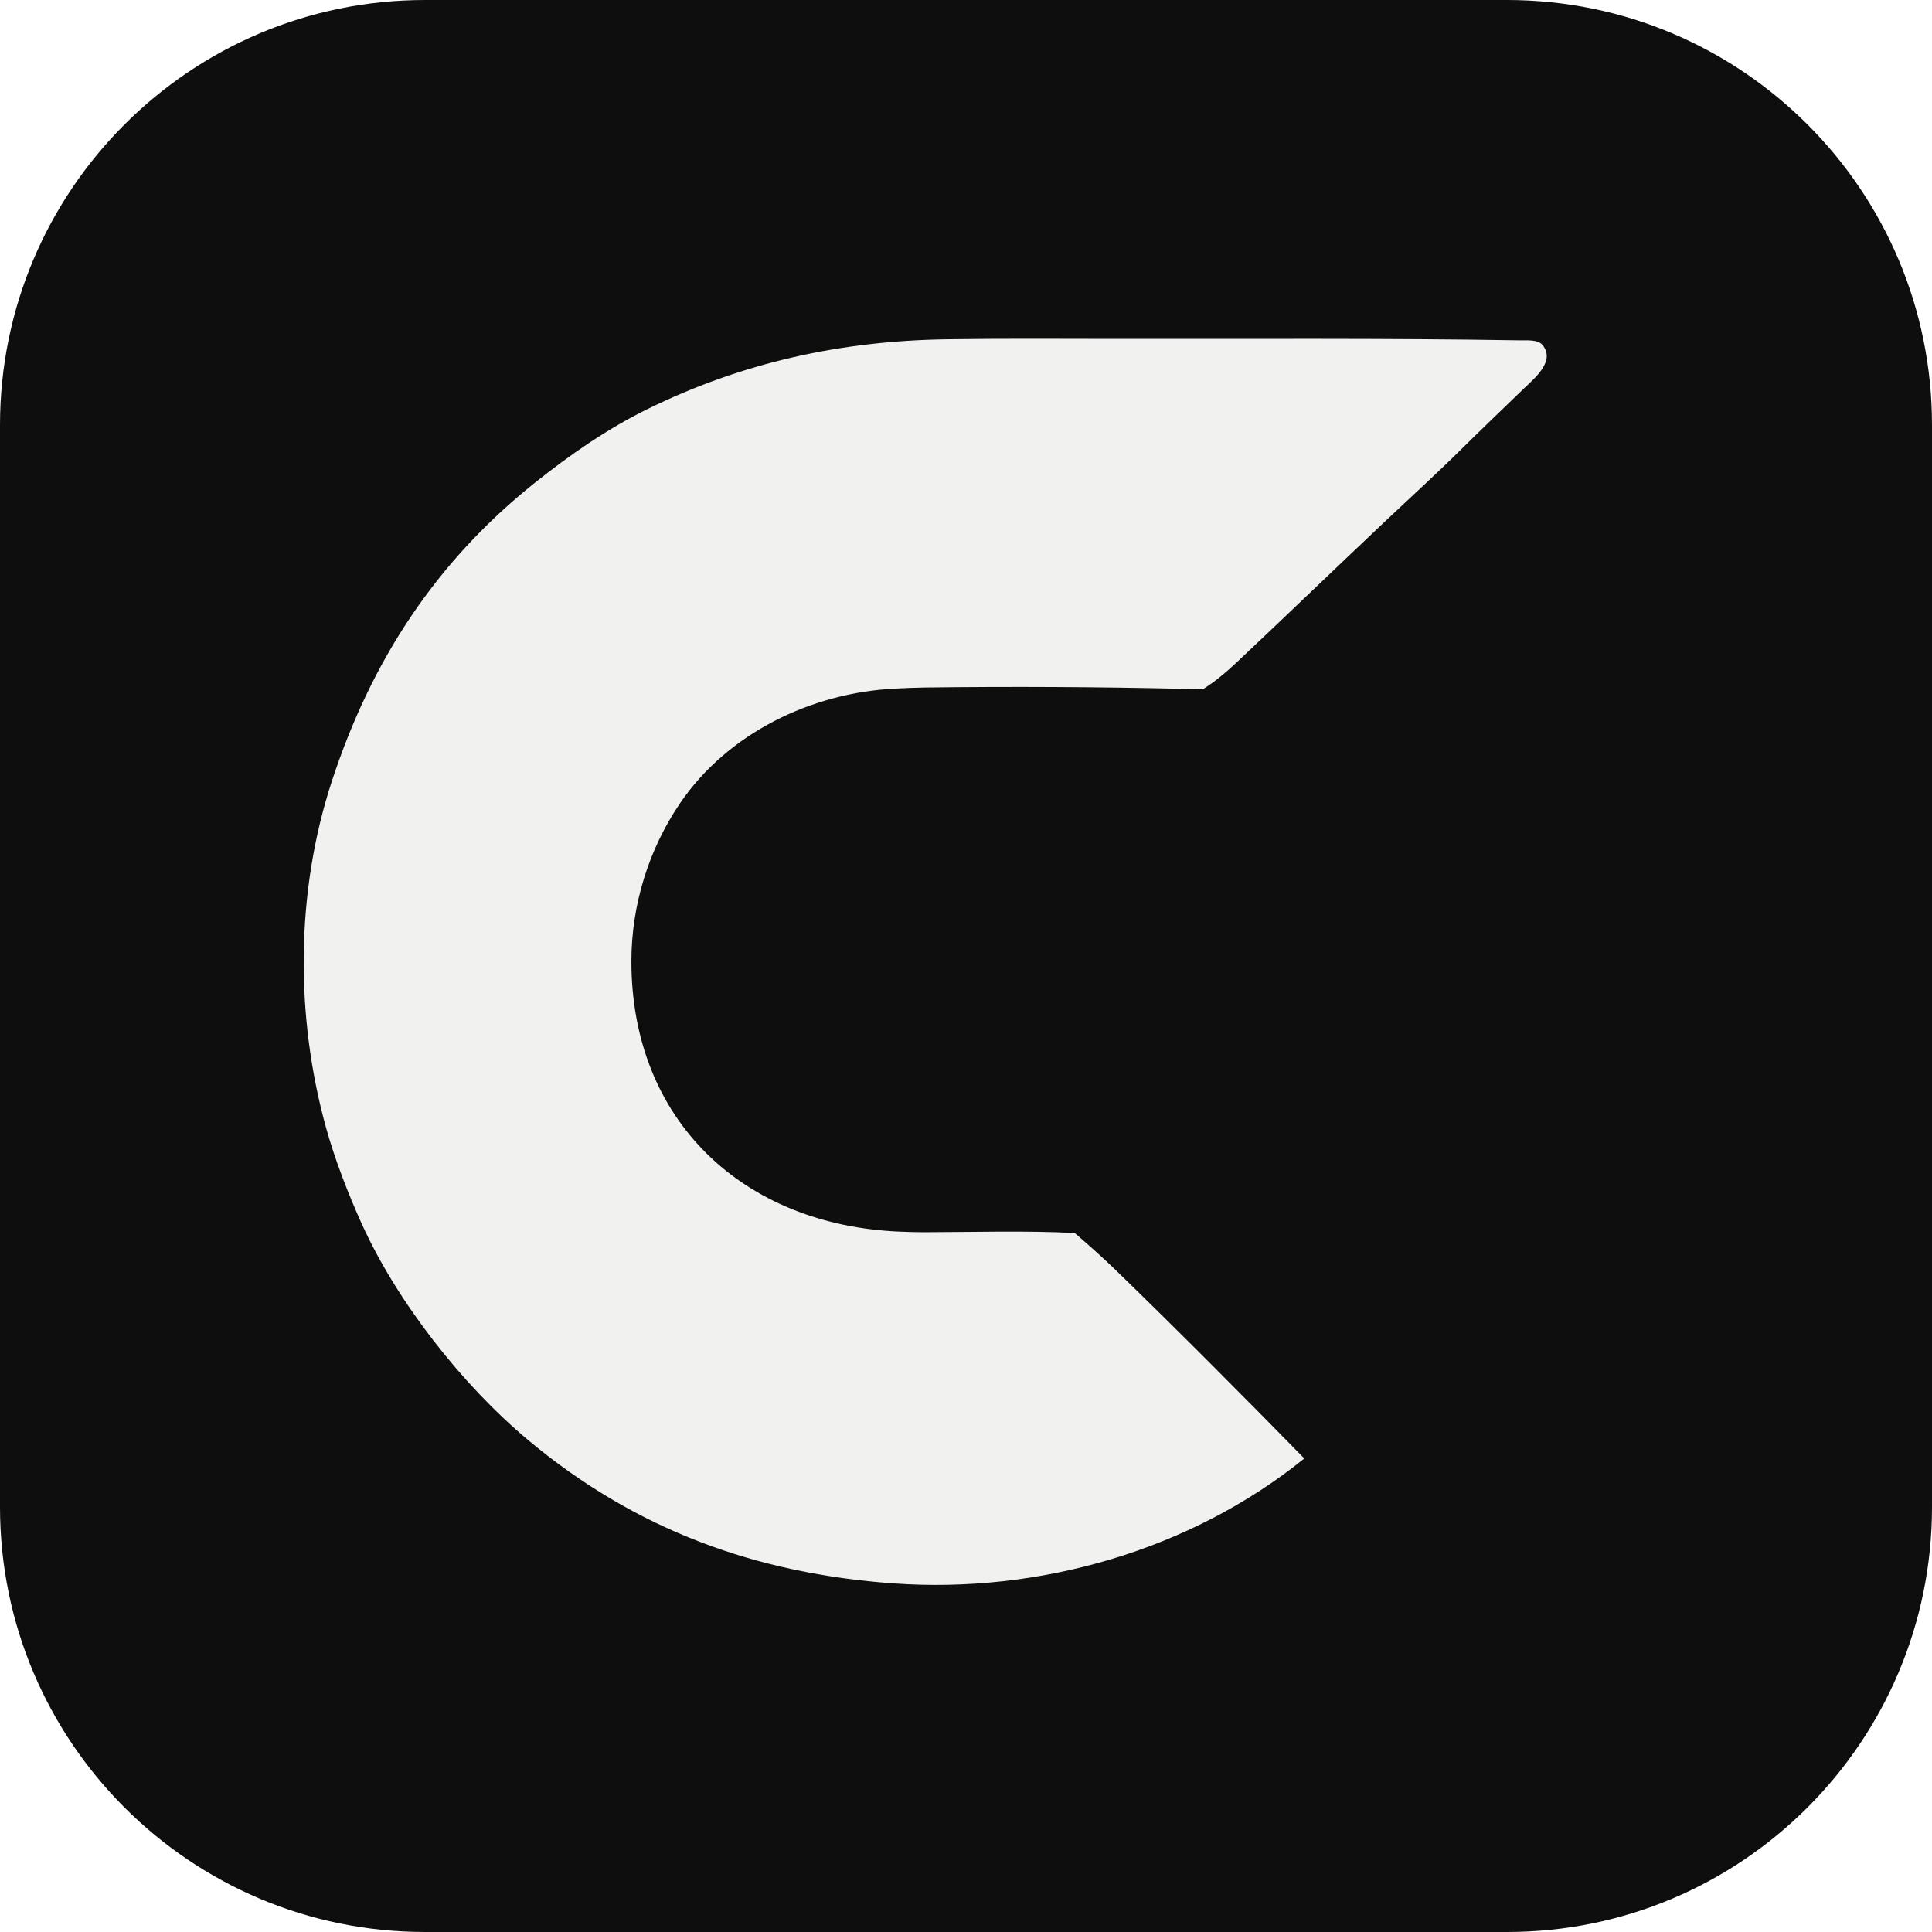
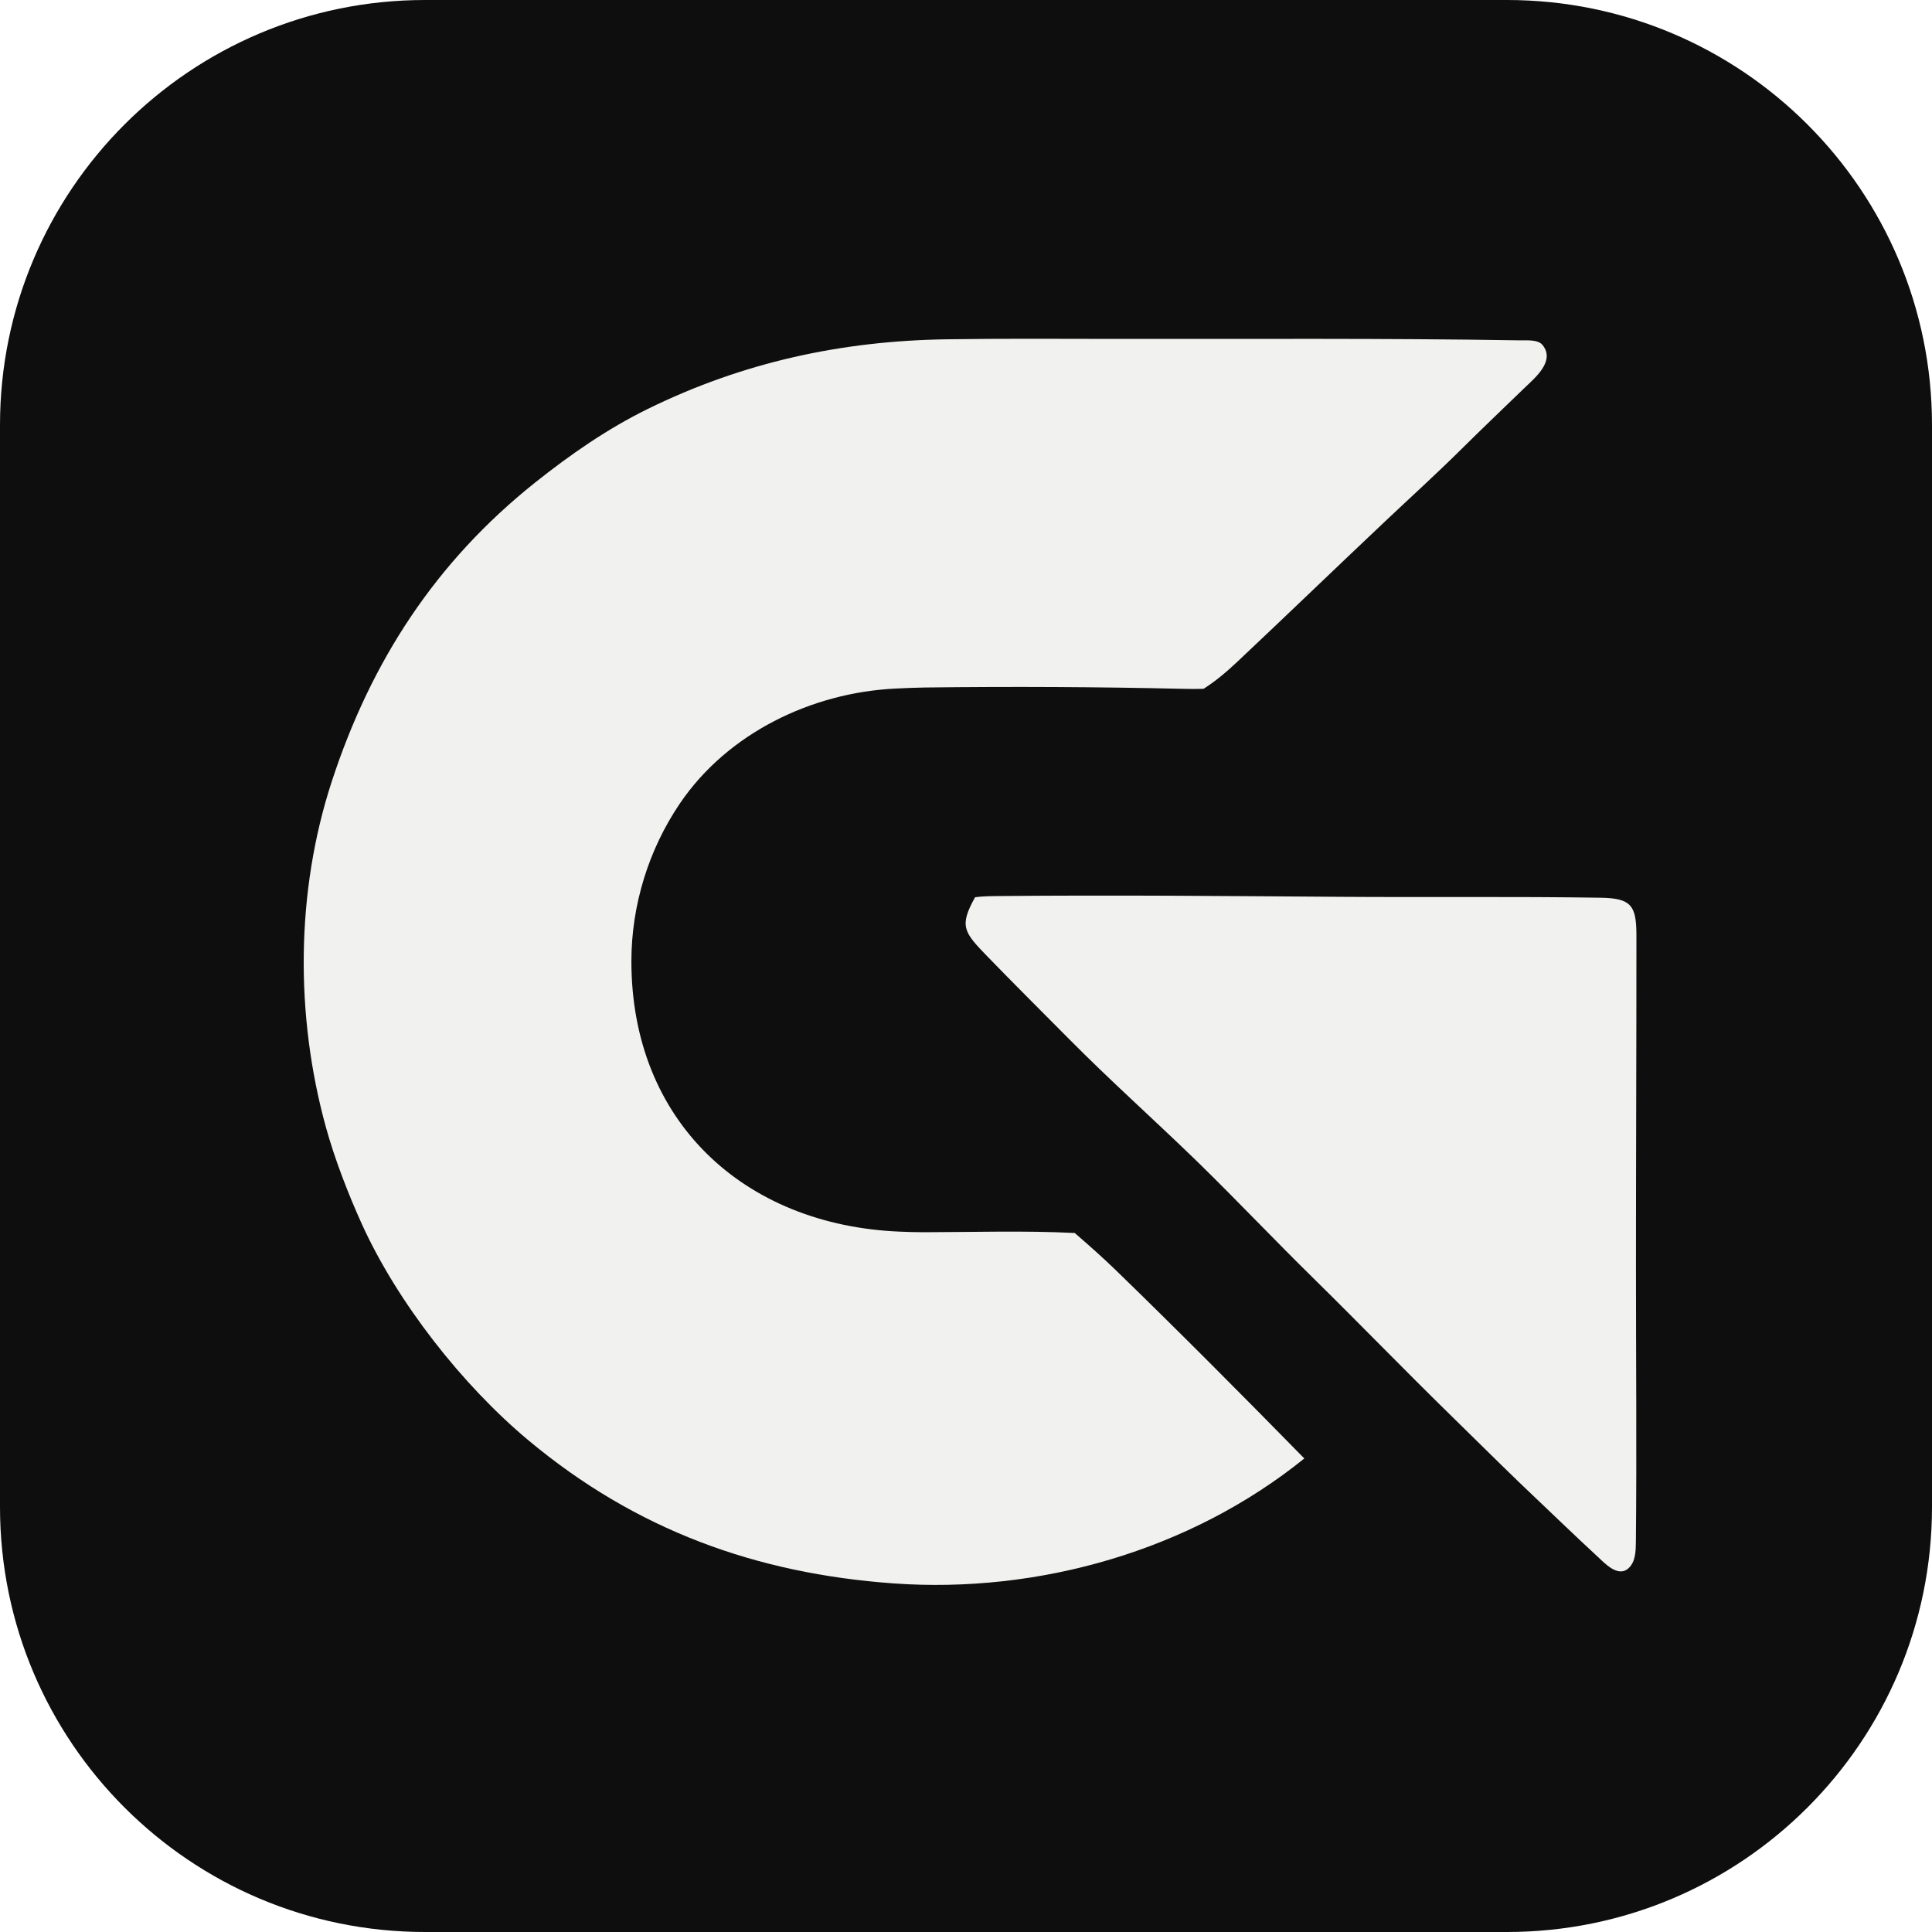
<svg xmlns="http://www.w3.org/2000/svg" viewBox="1598.0 1602.9 1157.2 1157.2">
  <rect x="1598.0" y="1602.9" width="1157.2" height="1157.2" rx="254.6" fill="#0E0E0E" />
  <path fill="#F1F1EF" d="M 2379.24 2476.47 C 2311.01 2531.58 2220.14 2557.58 2133 2551.29 C 2051.1 2545.38 1979 2519.47 1914.44 2465.54 C 1874.92 2432.52 1836.04 2383.01 1814.72 2336.03 C 1806.59 2318.11 1798.43 2297.02 1793.19 2278 C 1774.77 2211.17 1775.13 2137.03 1796.71 2071 C 1820.3 1998.83 1858.94 1939.43 1918.48 1891.96 C 1939.54 1875.18 1961.83 1859.71 1986 1847.84 C 2042.82 1819.93 2101.98 1807.05 2165 1806.13 C 2198.48 1805.63 2232.02 1805.86 2265.5 1805.9 C 2346.47 1806.01 2427.54 1805.42 2508.5 1806.76 C 2512.27 1806.83 2519.17 1806.13 2521.92 1809.53 C 2529.81 1819.25 2517.17 1829.4 2510.9 1835.46 C 2498.17 1847.76 2485.38 1859.98 2472.8 1872.43 C 2458.11 1886.96 2442.93 1900.74 2427.91 1914.91 C 2398.24 1942.91 2368.9 1971.24 2339.19 1999.2 C 2332.86 2005.15 2326.23 2010.83 2318.89 2015.48 C 2314.92 2015.6 2310.97 2015.58 2307 2015.49 C 2255.37 2014.3 2203.64 2014.05 2152 2014.69 C 2146.1 2014.76 2140.43 2015.04 2134.5 2015.32 C 2084.21 2017.7 2033.86 2041.96 2005.24 2084.13 C 1986.49 2111.77 1976.21 2145.1 1976.18 2178.5 C 1976.1 2274.14 2043.26 2336.78 2137 2340.61 C 2141.83 2340.8 2146.67 2340.97 2151.5 2340.96 C 2181.64 2340.9 2211.62 2339.92 2241.73 2341.42 C 2250.08 2348.67 2258.38 2355.98 2266.32 2363.68 C 2304.5 2400.73 2342 2438.48 2379.24 2476.47 z" />
+   <path fill="#F1F1EF" d="M 2182.05 2140.3 C 2186.83 2139.67 2191.67 2139.65 2196.5 2139.6 C 2264.47 2138.96 2332.53 2139.58 2400.5 2140.06 C 2452.65 2140.43 2504.86 2139.8 2557 2140.61 C 2574.95 2140.9 2577.99 2145.47 2578.15 2162 C 2578.15 2162.01 2578.16 2165.99 2578.16 2166 C 2578.18 2231.33 2577.88 2296.67 2577.88 2362 C 2577.87 2416.64 2578.39 2471.36 2577.84 2526 C 2577.78 2531.75 2577.72 2538.24 2573.5 2542.15 C 2567 2548.16 2558.88 2538.88 2554.29 2534.69 C 2542.65 2524.04 2523.03 2505.07 2510.12 2492.85 C 2510.12 2492.85 2507.42 2490.26 2507.41 2490.26 C 2493.67 2476.99 2480.11 2463.49 2466.45 2450.14 C 2438.7 2423 2411.75 2395.12 2384.07 2367.92 C 2361.28 2345.53 2339.33 2322.34 2316.5 2300 C 2316.49 2300 2312.93 2296.54 2312.93 2296.53 C 2288.33 2272.73 2262.78 2249.91 2238.69 2225.6 C 2222.3 2209.07 2205.73 2192.62 2189.53 2175.9 C 2175.33 2161.25 2172.32 2157.75 2182.05 2140.3 z" />
</svg>
